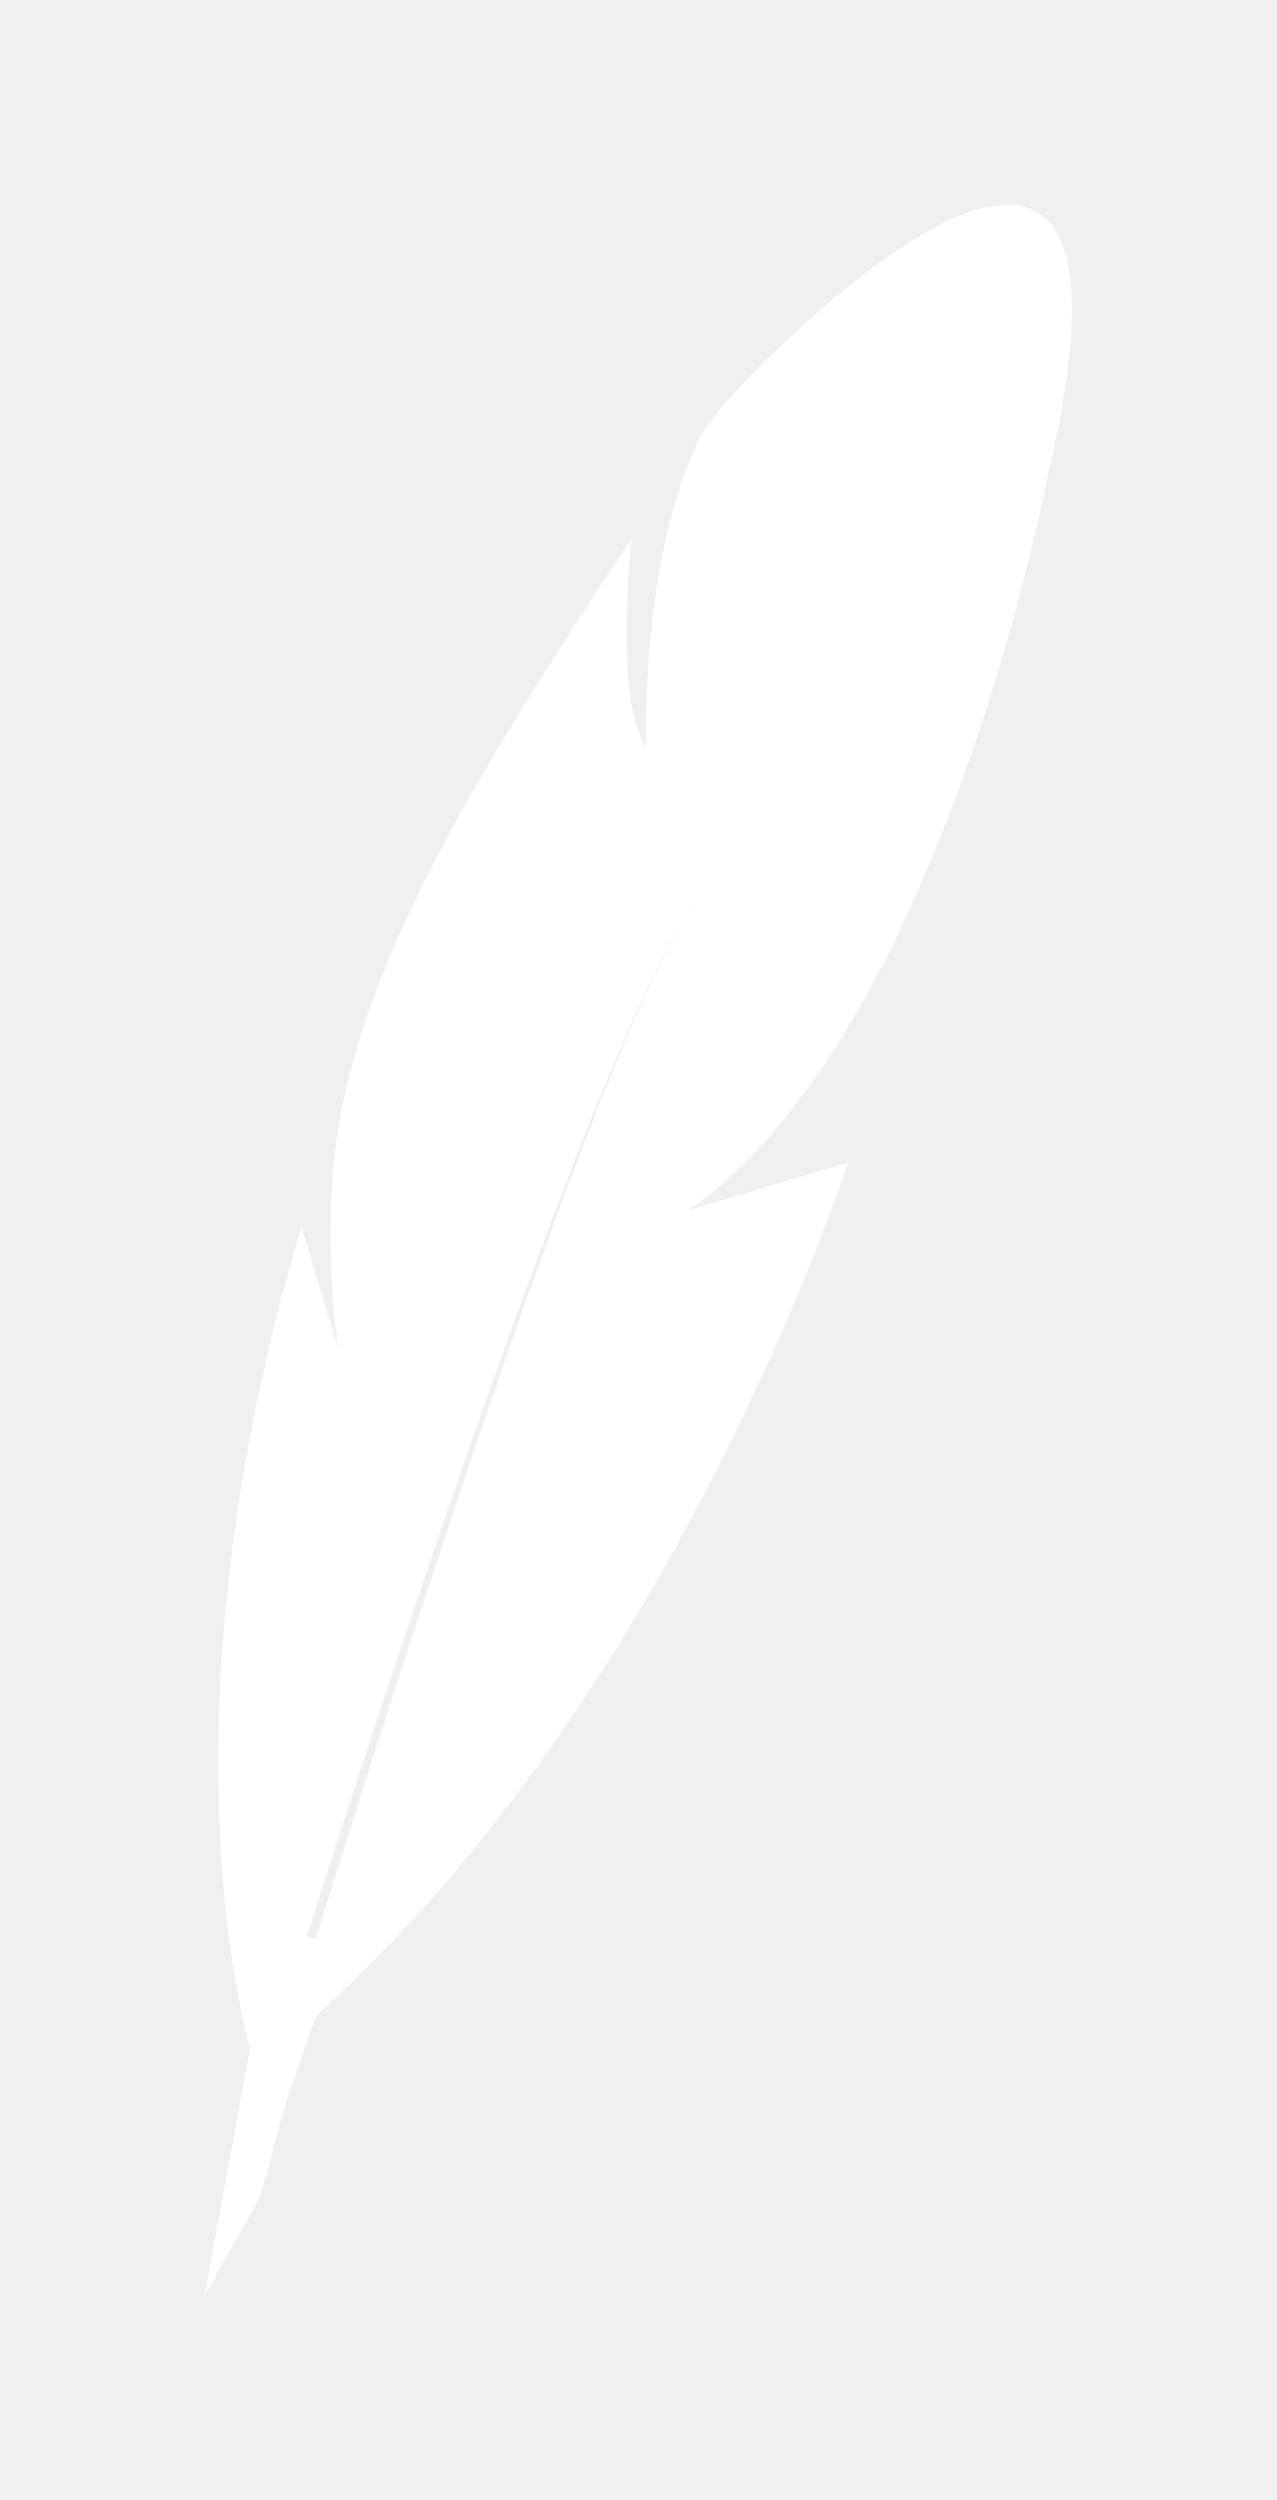
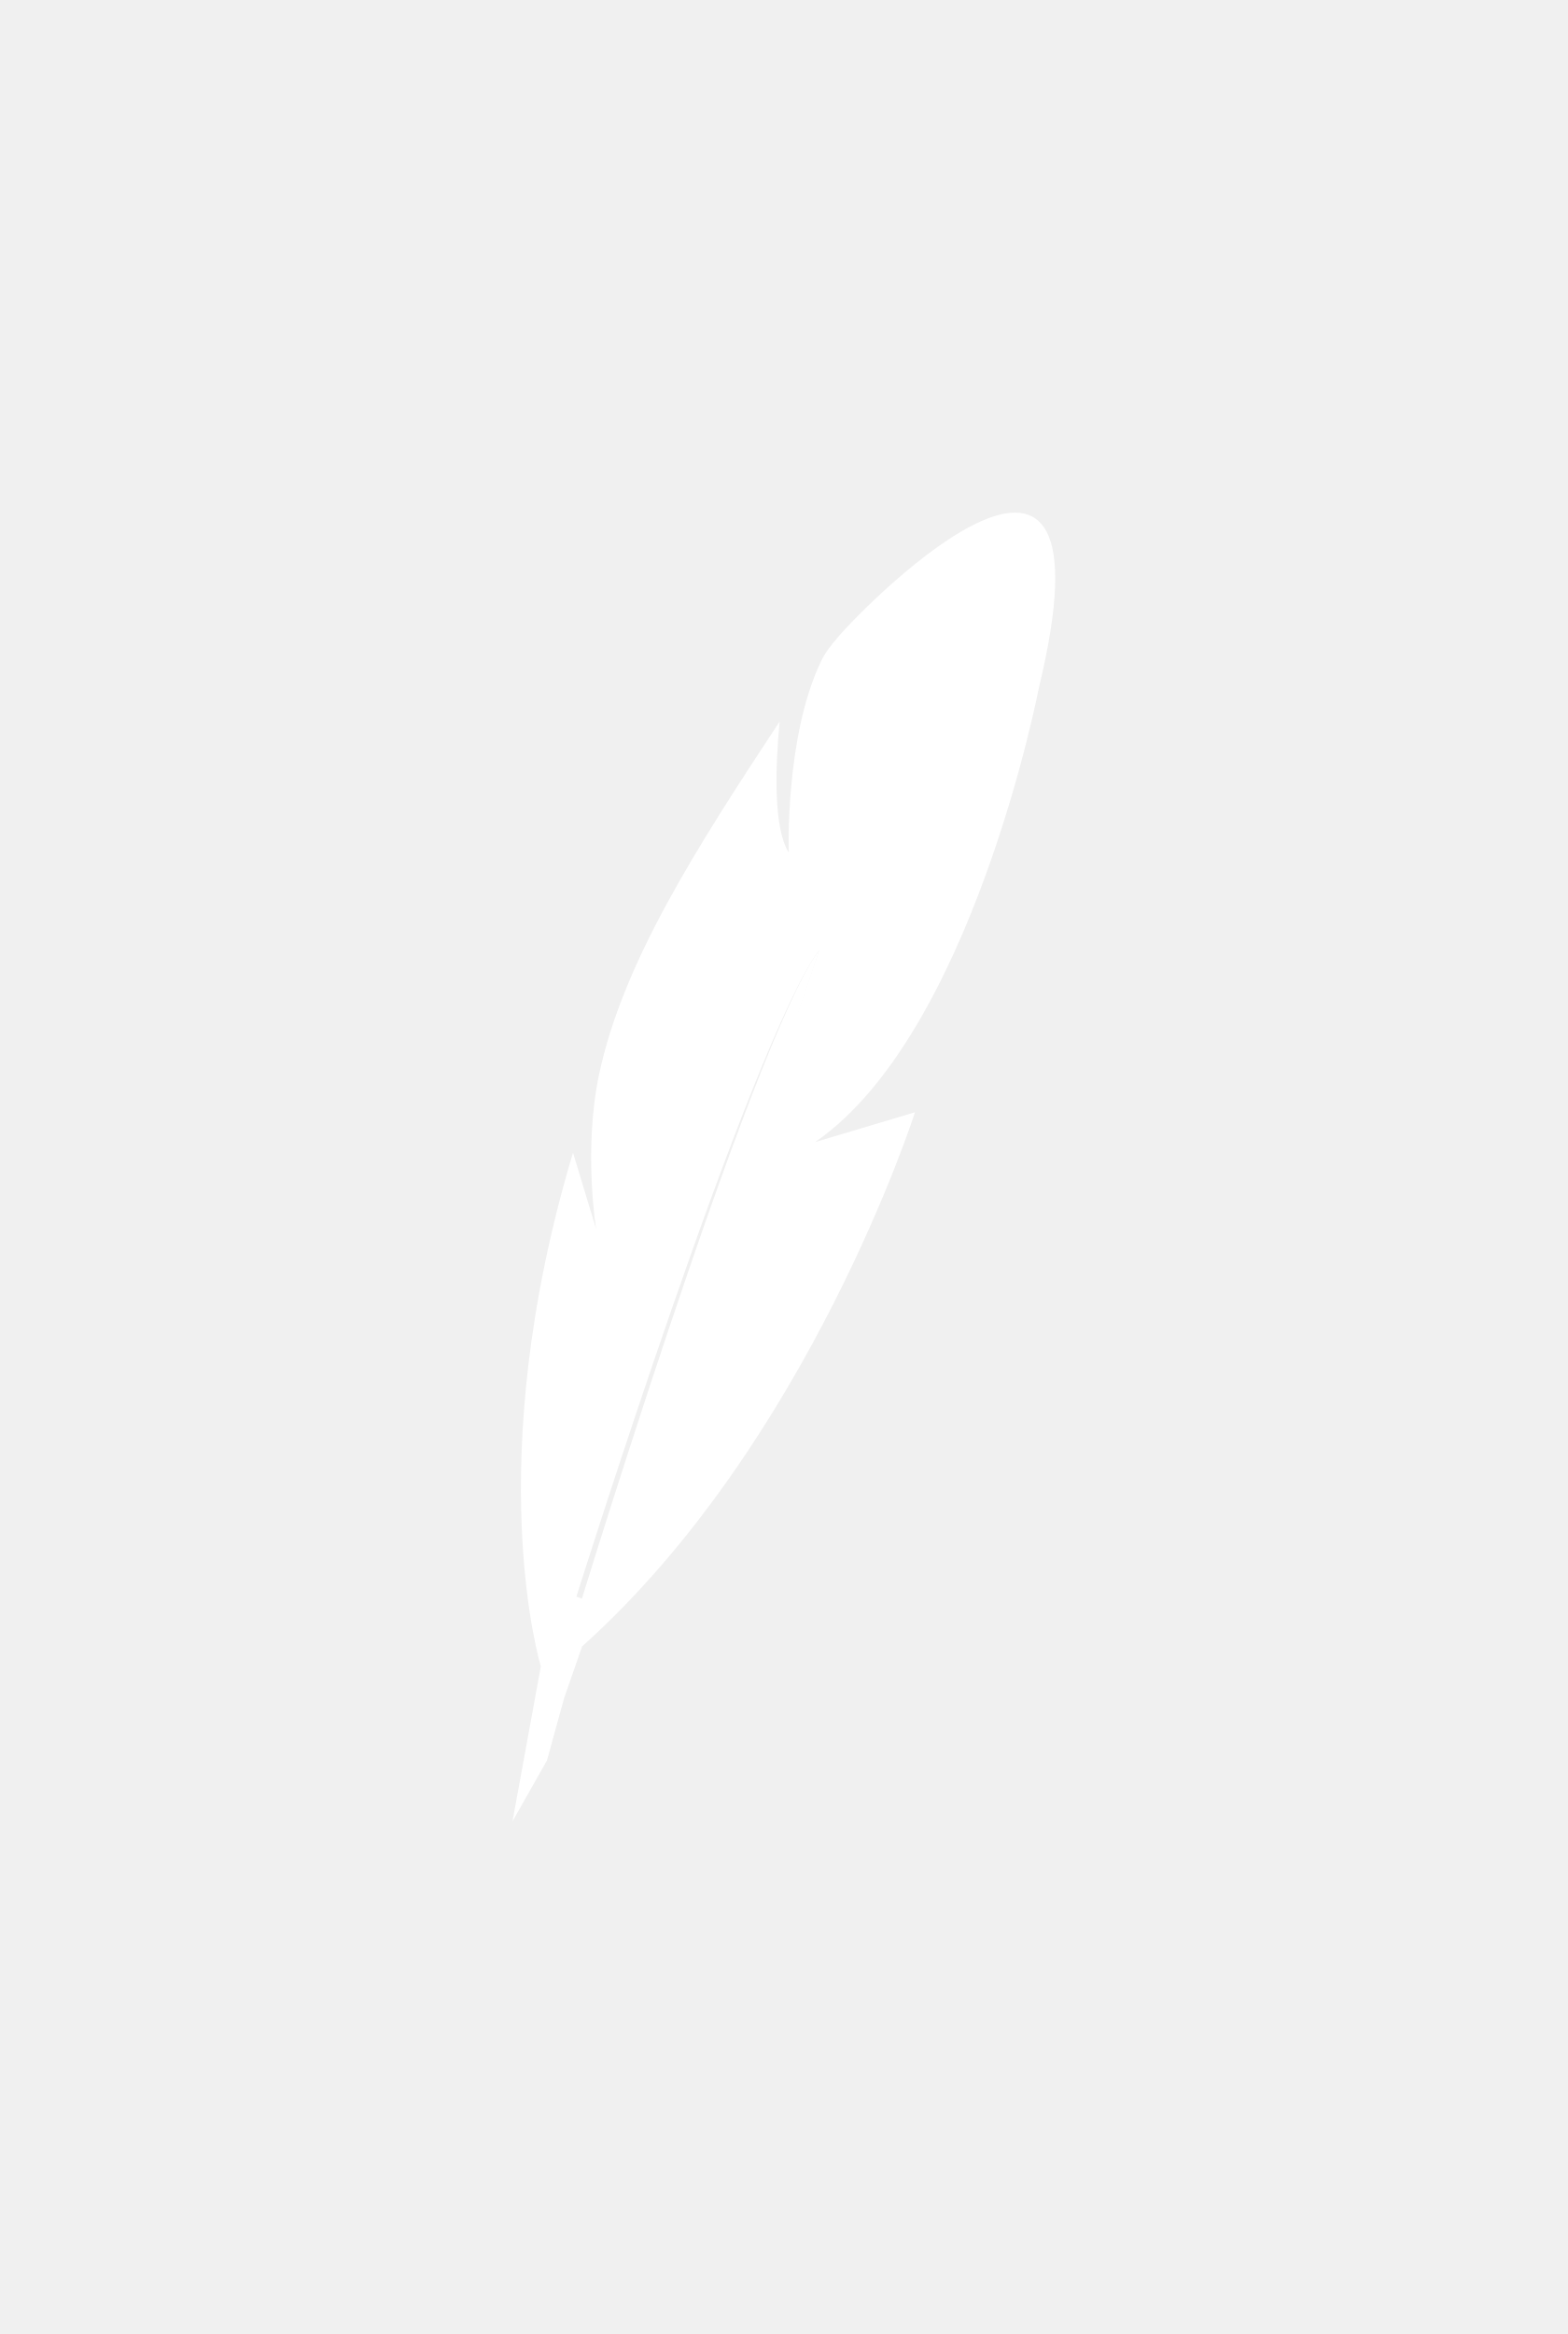
- <svg xmlns="http://www.w3.org/2000/svg" height="61.059" width="31.18" id="svg2" xml:space="preserve" enable-background="new 0 0 50 50" viewBox="0 0 31.18 61.059" y="0px" x="0px" version="1.1">
+ <svg xmlns="http://www.w3.org/2000/svg" version="1.1" x="0px" y="0px" viewBox="0 0 61.18 91.059" enable-background="new 0 0 50 50" xml:space="preserve" id="svg2" width="61.18" height="91.059">
  <defs id="defs16" />
-   <g style="fill:#ffffff;fill-opacity:1" transform="matrix(0.8894689,-0.2314886,0.2314886,0.8894689,-12.71323,13.91034)" id="g4">
-     <path style="fill:#ffffff;fill-opacity:1" id="path6" d="m 11.166,42.715 1.965,-1.512 15.896,-24.488 c -3.761,2.984 -17.861,26 -17.861,26 z" />
-     <path style="fill:#ffffff;fill-opacity:1" id="path8" d="M 33.132,4.071 C 32.792,4.309 32.464,4.547 32.2,4.858 29.893,7.57 28.811,12.39 28.811,12.39 28.44,11.227 29.153,8.793 29.836,6.911 c -4.781,4.31 -9.017,8.217 -11.189,12.563 -1.464,2.929 -1.776,6.33 -1.776,6.33 l -0.135,-3.39 C 9.536,34.259 9.923,43.17 9.923,43.17 l -2.822,6.064 2.067,-2.133 1.375,-2.382 1.291,-1.929 C 23.346,36.862 31.22,24.41 31.22,24.41 l -4.421,0.156 C 34.417,21.795 40.855,8.288 40.855,8.288 47.812,-4.706 34.933,2.808 33.132,4.071 Z m -20.269,37.108 -0.736,-0.49 c 0,0 13.139,-20.989 16.899,-23.974 L 12.863,41.179 Z" />
+   <g id="g4" transform="matrix(0.8894689,-0.2314886,0.2314886,0.8894689,2.286769,28.91034)" style="fill:#ffffff;fill-opacity:1">
+     <path d="m 11.166,42.715 1.965,-1.512 15.896,-24.488 c -3.761,2.984 -17.861,26 -17.861,26 z" id="path6" style="fill:#ffffff;fill-opacity:1" />
+     <path d="M 33.132,4.071 C 32.792,4.309 32.464,4.547 32.2,4.858 29.893,7.57 28.811,12.39 28.811,12.39 28.44,11.227 29.153,8.793 29.836,6.911 c -4.781,4.31 -9.017,8.217 -11.189,12.563 -1.464,2.929 -1.776,6.33 -1.776,6.33 l -0.135,-3.39 C 9.536,34.259 9.923,43.17 9.923,43.17 l -2.822,6.064 2.067,-2.133 1.375,-2.382 1.291,-1.929 C 23.346,36.862 31.22,24.41 31.22,24.41 l -4.421,0.156 C 34.417,21.795 40.855,8.288 40.855,8.288 47.812,-4.706 34.933,2.808 33.132,4.071 Z m -20.269,37.108 -0.736,-0.49 c 0,0 13.139,-20.989 16.899,-23.974 L 12.863,41.179 Z" id="path8" style="fill:#ffffff;fill-opacity:1" />
  </g>
</svg>
